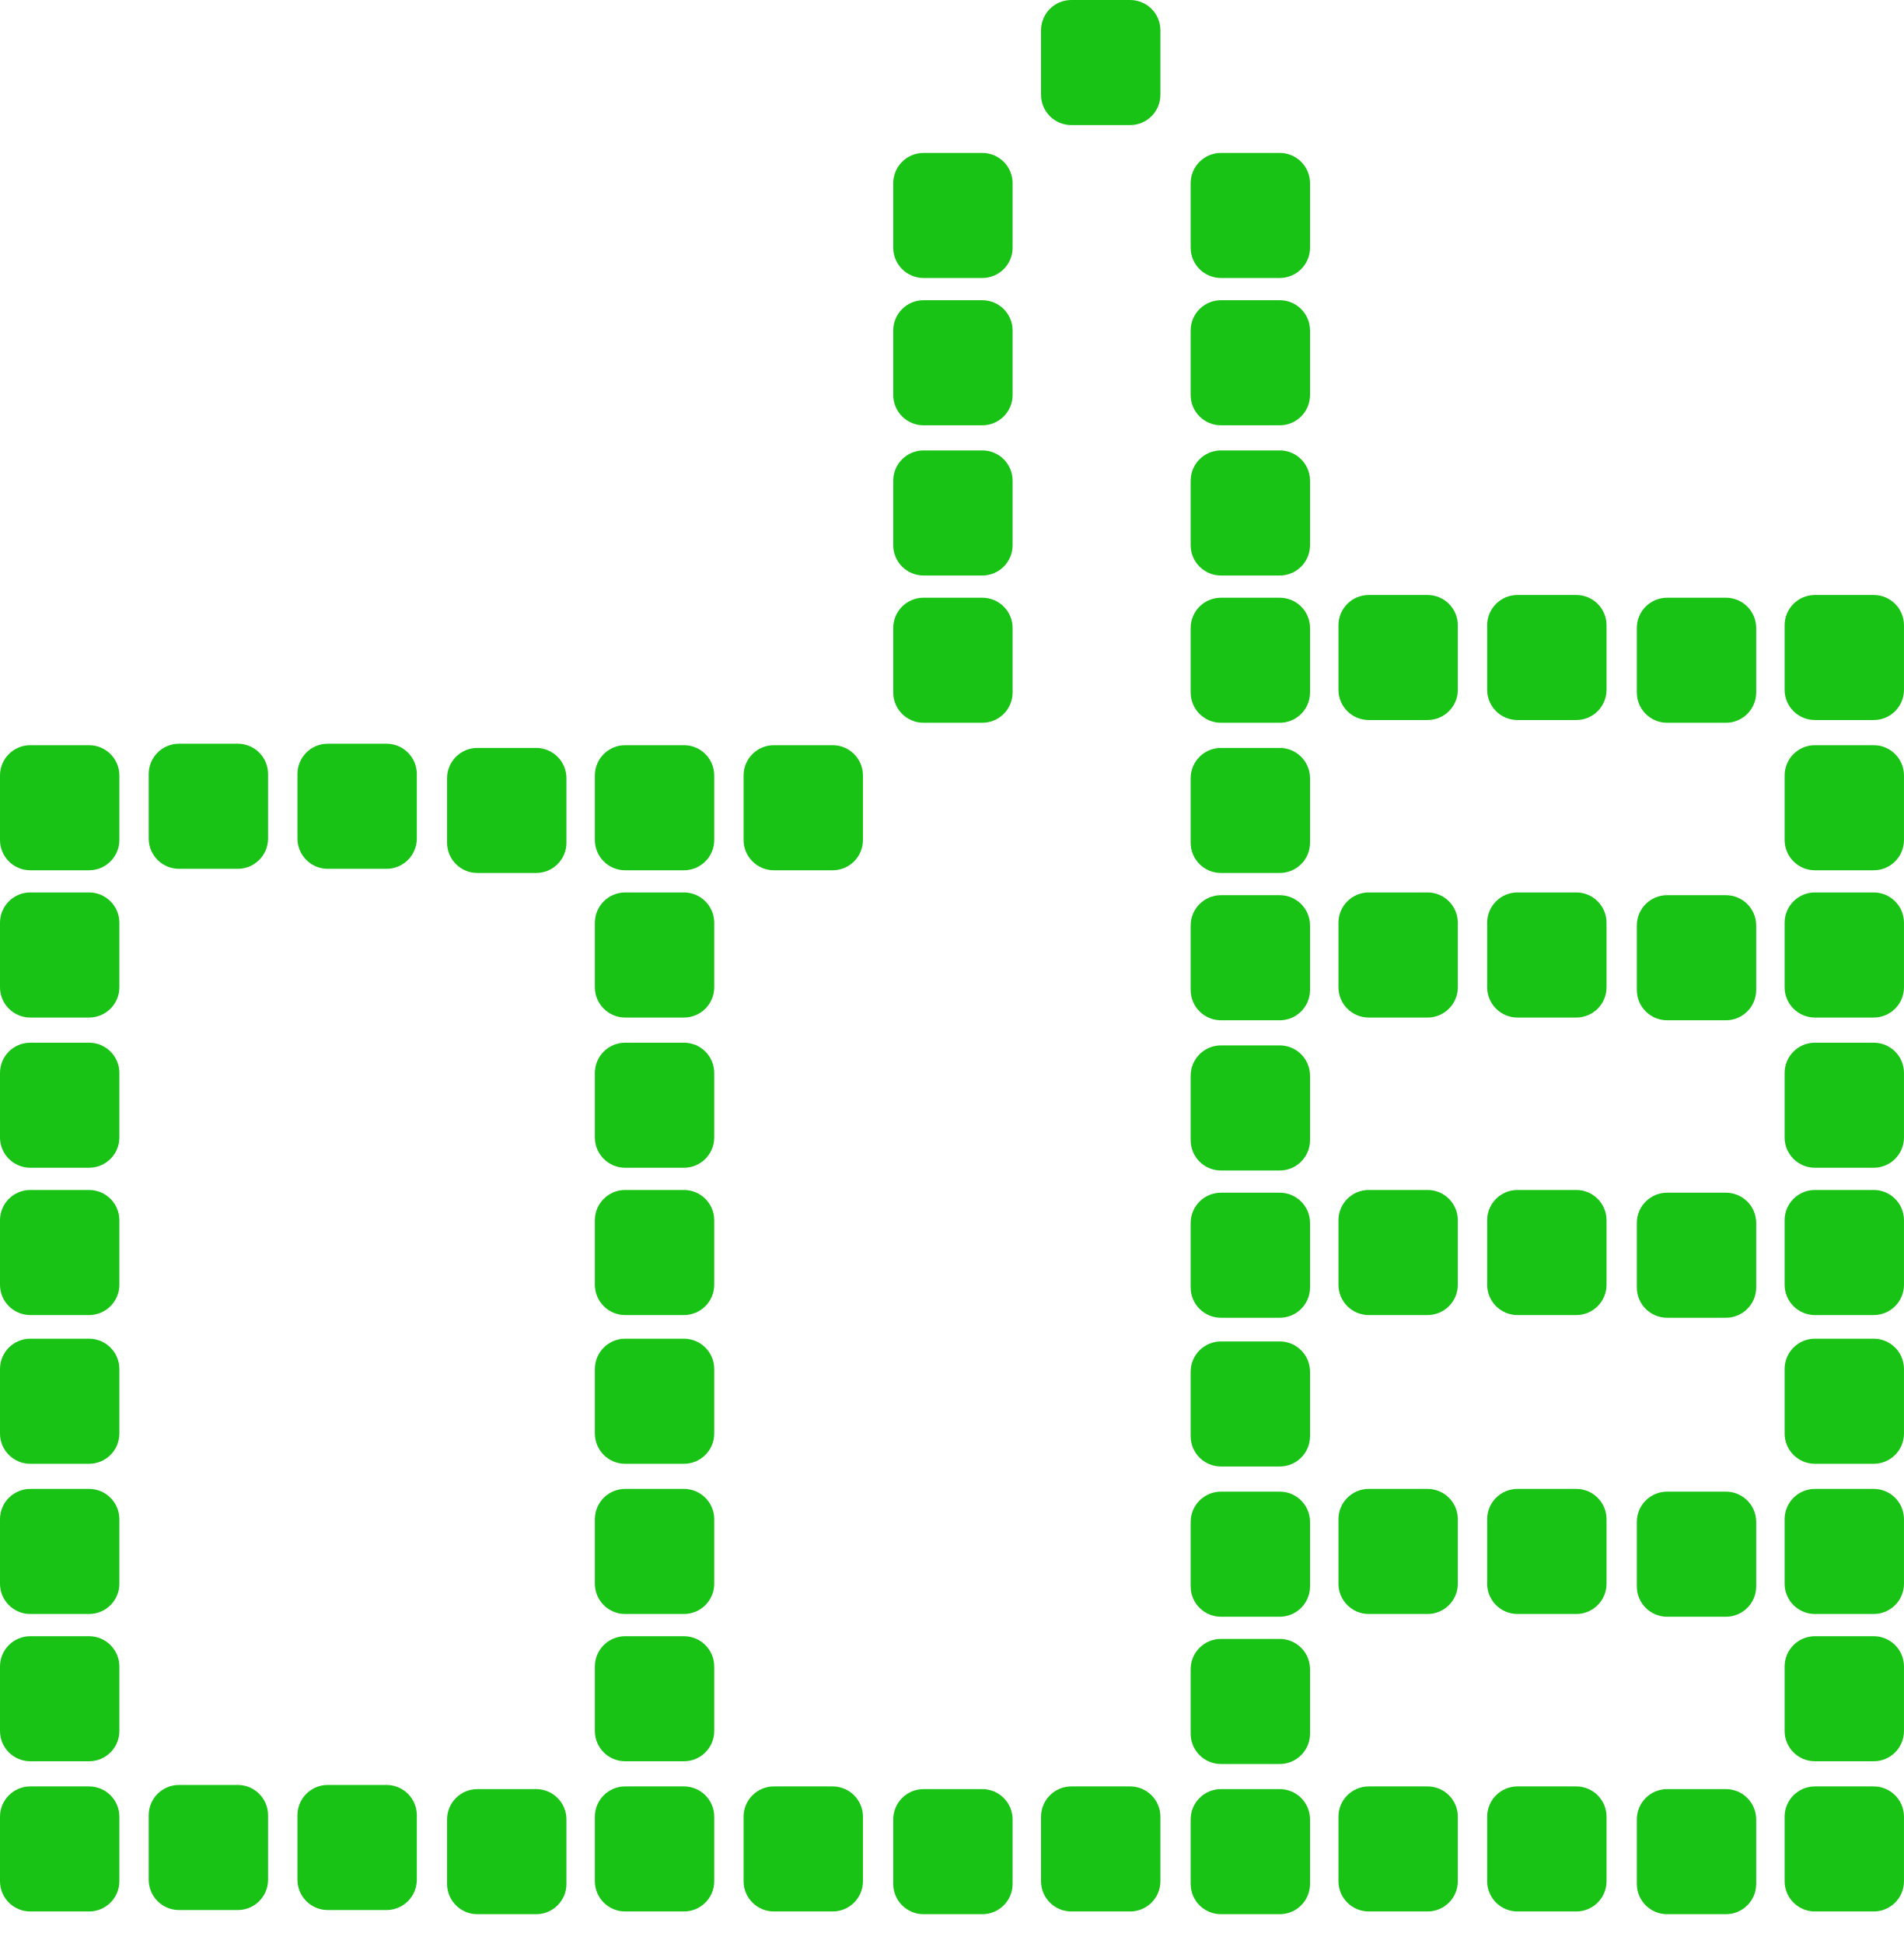
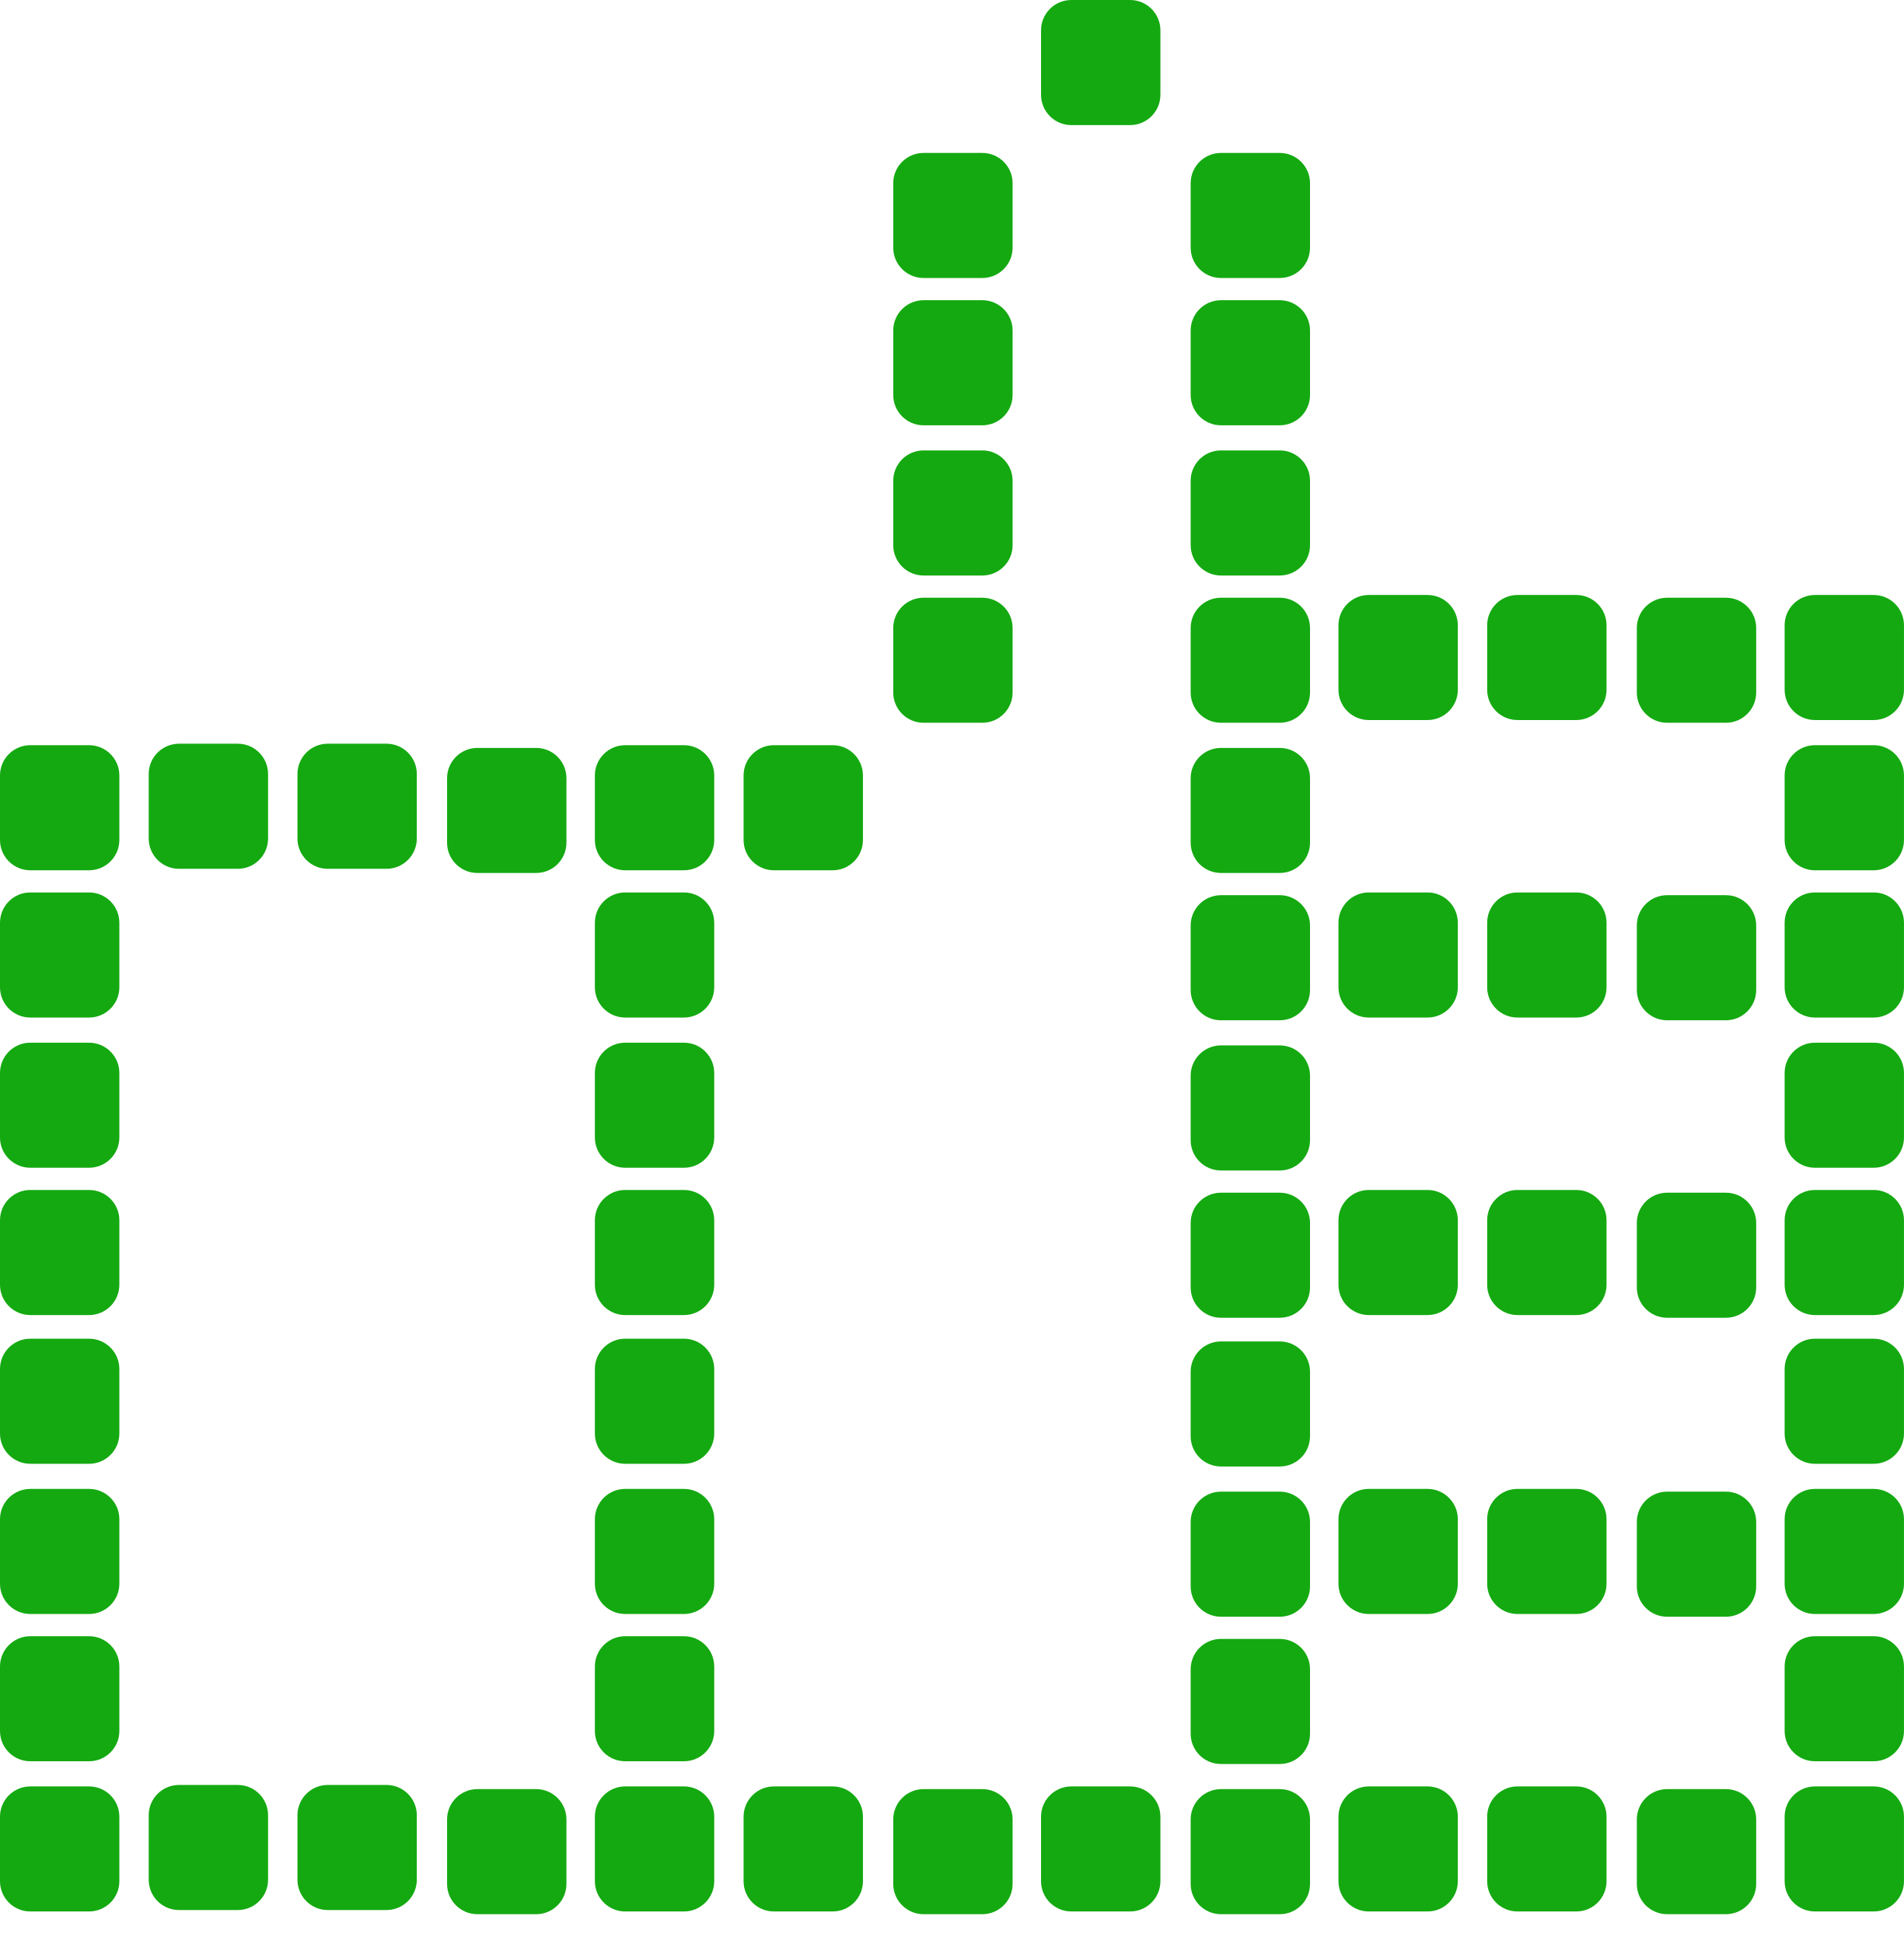
<svg xmlns="http://www.w3.org/2000/svg" width="48" height="49" viewBox="0 0 48 49" fill="none">
  <g id="ICON THUMB UP">
-     <path id="Vector" d="M39.738 14.997H38.256C37.834 14.997 37.492 15.339 37.492 15.76V17.386C37.492 17.808 37.834 18.149 38.256 18.149H39.738C40.16 18.149 40.501 17.808 40.501 17.386V15.76C40.501 15.339 40.16 14.997 39.738 14.997Z" fill="#19C315" />
-     <path id="Vector_2" d="M17.242 33.743H15.761C15.339 33.743 14.997 34.085 14.997 34.507V36.133C14.997 36.554 15.339 36.896 15.761 36.896H17.242C17.664 36.896 18.006 36.554 18.006 36.133V34.507C18.006 34.085 17.664 33.743 17.242 33.743Z" fill="#19C315" />
-     <path id="Vector_3" d="M35.988 14.997H34.507C34.085 14.997 33.743 15.339 33.743 15.76V17.386C33.743 17.808 34.085 18.149 34.507 18.149H35.988C36.41 18.149 36.752 17.808 36.752 17.386V15.76C36.752 15.339 36.41 14.997 35.988 14.997Z" fill="#19C315" />
-     <path id="Vector_4" d="M2.245 33.743H0.764C0.342 33.743 0 34.085 0 34.507V36.133C0 36.554 0.342 36.896 0.764 36.896H2.245C2.667 36.896 3.009 36.554 3.009 36.133V34.507C3.009 34.085 2.667 33.743 2.245 33.743Z" fill="#19C315" />
-     <path id="Vector_5" d="M28.49 0H27.009C26.587 0 26.245 0.342 26.245 0.763V2.389C26.245 2.811 26.587 3.153 27.009 3.153H28.49C28.912 3.153 29.254 2.811 29.254 2.389V0.763C29.254 0.342 28.912 0 28.49 0Z" fill="#19C315" />
-     <path id="Vector_6" d="M47.236 33.743H45.755C45.333 33.743 44.991 34.085 44.991 34.507V36.133C44.991 36.554 45.333 36.896 45.755 36.896H47.236C47.658 36.896 48 36.554 48 36.133V34.507C48 34.085 47.658 33.743 47.236 33.743Z" fill="#19C315" />
-     <path id="Vector_7" d="M47.236 14.997H45.755C45.333 14.997 44.991 15.339 44.991 15.76V17.386C44.991 17.808 45.333 18.149 45.755 18.149H47.236C47.658 18.149 48 17.808 48 17.386V15.76C48 15.339 47.658 14.997 47.236 14.997Z" fill="#19C315" />
-     <path id="Vector_8" d="M39.738 22.495H38.256C37.834 22.495 37.492 22.837 37.492 23.259V24.885C37.492 25.306 37.834 25.648 38.256 25.648H39.738C40.16 25.648 40.501 25.306 40.501 24.885V23.259C40.501 22.837 40.16 22.495 39.738 22.495Z" fill="#19C315" />
-     <path id="Vector_9" d="M17.242 41.242H15.761C15.339 41.242 14.997 41.584 14.997 42.005V43.631C14.997 44.053 15.339 44.394 15.761 44.394H17.242C17.664 44.394 18.006 44.053 18.006 43.631V42.005C18.006 41.584 17.664 41.242 17.242 41.242Z" fill="#19C315" />
-     <path id="Vector_10" d="M17.242 22.495H15.761C15.339 22.495 14.997 22.837 14.997 23.259V24.885C14.997 25.306 15.339 25.648 15.761 25.648H17.242C17.664 25.648 18.006 25.306 18.006 24.885V23.259C18.006 22.837 17.664 22.495 17.242 22.495Z" fill="#19C315" />
-     <path id="Vector_11" d="M35.988 22.495H34.507C34.085 22.495 33.743 22.837 33.743 23.259V24.885C33.743 25.306 34.085 25.648 34.507 25.648H35.988C36.41 25.648 36.752 25.306 36.752 24.885V23.259C36.752 22.837 36.41 22.495 35.988 22.495Z" fill="#19C315" />
-     <path id="Vector_12" d="M2.245 41.242H0.764C0.342 41.242 0 41.584 0 42.005V43.631C0 44.053 0.342 44.394 0.764 44.394H2.245C2.667 44.394 3.009 44.053 3.009 43.631V42.005C3.009 41.584 2.667 41.242 2.245 41.242Z" fill="#19C315" />
-     <path id="Vector_13" d="M47.236 41.242H45.755C45.333 41.242 44.991 41.584 44.991 42.005V43.631C44.991 44.053 45.333 44.394 45.755 44.394H47.236C47.658 44.394 48 44.053 48 43.631V42.005C48 41.584 47.658 41.242 47.236 41.242Z" fill="#19C315" />
-     <path id="Vector_14" d="M2.245 22.495H0.764C0.342 22.495 0 22.837 0 23.259V24.885C0 25.306 0.342 25.648 0.764 25.648H2.245C2.667 25.648 3.009 25.306 3.009 24.885V23.259C3.009 22.837 2.667 22.495 2.245 22.495Z" fill="#19C315" />
-     <path id="Vector_15" d="M47.236 22.495H45.755C45.333 22.495 44.991 22.837 44.991 23.259V24.885C44.991 25.306 45.333 25.648 45.755 25.648H47.236C47.658 25.648 48 25.306 48 24.885V23.259C48 22.837 47.658 22.495 47.236 22.495Z" fill="#19C315" />
-     <path id="Vector_16" d="M39.738 37.529H38.256C37.834 37.529 37.492 37.871 37.492 38.293V39.919C37.492 40.34 37.834 40.682 38.256 40.682H39.738C40.16 40.682 40.501 40.34 40.501 39.919V38.293C40.501 37.871 40.16 37.529 39.738 37.529Z" fill="#19C315" />
-     <path id="Vector_17" d="M20.992 18.783H19.51C19.088 18.783 18.746 19.125 18.746 19.546V21.172C18.746 21.594 19.088 21.936 19.51 21.936H20.992C21.413 21.936 21.755 21.594 21.755 21.172V19.546C21.755 19.125 21.413 18.783 20.992 18.783Z" fill="#19C315" />
-     <path id="Vector_18" d="M17.242 37.529H15.761C15.339 37.529 14.997 37.871 14.997 38.293V39.919C14.997 40.34 15.339 40.682 15.761 40.682H17.242C17.664 40.682 18.006 40.34 18.006 39.919V38.293C18.006 37.871 17.664 37.529 17.242 37.529Z" fill="#19C315" />
-     <path id="Vector_19" d="M35.988 37.529H34.507C34.085 37.529 33.743 37.871 33.743 38.293V39.919C33.743 40.34 34.085 40.682 34.507 40.682H35.988C36.41 40.682 36.752 40.34 36.752 39.919V38.293C36.752 37.871 36.41 37.529 35.988 37.529Z" fill="#19C315" />
-     <path id="Vector_20" d="M17.242 18.783H15.761C15.339 18.783 14.997 19.125 14.997 19.546V21.172C14.997 21.594 15.339 21.936 15.761 21.936H17.242C17.664 21.936 18.006 21.594 18.006 21.172V19.546C18.006 19.125 17.664 18.783 17.242 18.783Z" fill="#19C315" />
-     <path id="Vector_21" d="M2.245 37.529H0.764C0.342 37.529 0 37.871 0 38.293V39.919C0 40.34 0.342 40.682 0.764 40.682H2.245C2.667 40.682 3.009 40.34 3.009 39.919V38.293C3.009 37.871 2.667 37.529 2.245 37.529Z" fill="#19C315" />
-     <path id="Vector_22" d="M47.236 37.529H45.755C45.333 37.529 44.991 37.871 44.991 38.293V39.919C44.991 40.34 45.333 40.682 45.755 40.682H47.236C47.658 40.682 48 40.34 48 39.919V38.293C48 37.871 47.658 37.529 47.236 37.529Z" fill="#19C315" />
-     <path id="Vector_23" d="M2.245 18.783H0.764C0.342 18.783 0 19.125 0 19.546V21.172C0 21.594 0.342 21.936 0.764 21.936H2.245C2.667 21.936 3.009 21.594 3.009 21.172V19.546C3.009 19.125 2.667 18.783 2.245 18.783Z" fill="#19C315" />
-     <path id="Vector_24" d="M47.236 18.783H45.755C45.333 18.783 44.991 19.125 44.991 19.546V21.172C44.991 21.594 45.333 21.936 45.755 21.936H47.236C47.658 21.936 48 21.594 48 21.172V19.546C48 19.125 47.658 18.783 47.236 18.783Z" fill="#19C315" />
-     <path id="Vector_25" d="M20.992 45.028H19.51C19.088 45.028 18.746 45.37 18.746 45.791V47.417C18.746 47.839 19.088 48.18 19.51 48.18H20.992C21.413 48.18 21.755 47.839 21.755 47.417V45.791C21.755 45.37 21.413 45.028 20.992 45.028Z" fill="#19C315" />
-     <path id="Vector_26" d="M39.738 45.028H38.256C37.834 45.028 37.492 45.37 37.492 45.791V47.417C37.492 47.839 37.834 48.18 38.256 48.18H39.738C40.16 48.18 40.501 47.839 40.501 47.417V45.791C40.501 45.37 40.16 45.028 39.738 45.028Z" fill="#19C315" />
-     <path id="Vector_27" d="M39.738 29.994H38.256C37.834 29.994 37.492 30.336 37.492 30.757V32.383C37.492 32.805 37.834 33.147 38.256 33.147H39.738C40.16 33.147 40.501 32.805 40.501 32.383V30.757C40.501 30.336 40.16 29.994 39.738 29.994Z" fill="#19C315" />
-     <path id="Vector_28" d="M17.242 45.028H15.761C15.339 45.028 14.997 45.37 14.997 45.791V47.417C14.997 47.839 15.339 48.18 15.761 48.18H17.242C17.664 48.18 18.006 47.839 18.006 47.417V45.791C18.006 45.37 17.664 45.028 17.242 45.028Z" fill="#19C315" />
-     <path id="Vector_29" d="M35.988 45.028H34.507C34.085 45.028 33.743 45.37 33.743 45.791V47.417C33.743 47.839 34.085 48.18 34.507 48.18H35.988C36.41 48.18 36.752 47.839 36.752 47.417V45.791C36.752 45.37 36.41 45.028 35.988 45.028Z" fill="#19C315" />
-     <path id="Vector_30" d="M17.242 26.282H15.761C15.339 26.282 14.997 26.623 14.997 27.045V28.671C14.997 29.092 15.339 29.434 15.761 29.434H17.242C17.664 29.434 18.006 29.092 18.006 28.671V27.045C18.006 26.623 17.664 26.282 17.242 26.282Z" fill="#19C315" />
-     <path id="Vector_31" d="M17.242 29.994H15.761C15.339 29.994 14.997 30.336 14.997 30.757V32.383C14.997 32.805 15.339 33.147 15.761 33.147H17.242C17.664 33.147 18.006 32.805 18.006 32.383V30.757C18.006 30.336 17.664 29.994 17.242 29.994Z" fill="#19C315" />
-     <path id="Vector_32" d="M35.988 29.994H34.507C34.085 29.994 33.743 30.336 33.743 30.757V32.383C33.743 32.805 34.085 33.147 34.507 33.147H35.988C36.41 33.147 36.752 32.805 36.752 32.383V30.757C36.752 30.336 36.41 29.994 35.988 29.994Z" fill="#19C315" />
-     <path id="Vector_33" d="M2.245 45.028H0.764C0.342 45.028 0 45.37 0 45.791V47.417C0 47.839 0.342 48.18 0.764 48.18H2.245C2.667 48.18 3.009 47.839 3.009 47.417V45.791C3.009 45.37 2.667 45.028 2.245 45.028Z" fill="#19C315" />
-     <path id="Vector_34" d="M28.49 45.028H27.009C26.587 45.028 26.245 45.37 26.245 45.791V47.417C26.245 47.839 26.587 48.18 27.009 48.18H28.49C28.912 48.18 29.254 47.839 29.254 47.417V45.791C29.254 45.37 28.912 45.028 28.49 45.028Z" fill="#19C315" />
-     <path id="Vector_35" d="M47.236 45.028H45.755C45.333 45.028 44.991 45.37 44.991 45.791V47.417C44.991 47.839 45.333 48.18 45.755 48.18H47.236C47.658 48.18 48 47.839 48 47.417V45.791C48 45.37 47.658 45.028 47.236 45.028Z" fill="#19C315" />
-     <path id="Vector_36" d="M2.245 26.282H0.764C0.342 26.282 0 26.623 0 27.045V28.671C0 29.092 0.342 29.434 0.764 29.434H2.245C2.667 29.434 3.009 29.092 3.009 28.671V27.045C3.009 26.623 2.667 26.282 2.245 26.282Z" fill="#19C315" />
-     <path id="Vector_37" d="M2.245 29.994H0.764C0.342 29.994 0 30.336 0 30.757V32.383C0 32.805 0.342 33.147 0.764 33.147H2.245C2.667 33.147 3.009 32.805 3.009 32.383V30.757C3.009 30.336 2.667 29.994 2.245 29.994Z" fill="#19C315" />
-     <path id="Vector_38" d="M47.236 26.282H45.755C45.333 26.282 44.991 26.623 44.991 27.045V28.671C44.991 29.092 45.333 29.434 45.755 29.434H47.236C47.658 29.434 48 29.092 48 28.671V27.045C48 26.623 47.658 26.282 47.236 26.282Z" fill="#19C315" />
-     <path id="Vector_39" d="M47.236 29.994H45.755C45.333 29.994 44.991 30.336 44.991 30.757V32.383C44.991 32.805 45.333 33.147 45.755 33.147H47.236C47.658 33.147 48 32.805 48 32.383V30.757C48 30.336 47.658 29.994 47.236 29.994Z" fill="#19C315" />
-     <path id="Vector_40" d="M24.764 15.066H23.283C22.861 15.066 22.519 15.407 22.519 15.829V17.455C22.519 17.876 22.861 18.218 23.283 18.218H24.764C25.186 18.218 25.528 17.876 25.528 17.455V15.829C25.528 15.407 25.186 15.066 24.764 15.066Z" fill="#19C315" />
-     <path id="Vector_41" d="M43.51 15.066H42.029C41.607 15.066 41.265 15.407 41.265 15.829V17.455C41.265 17.876 41.607 18.218 42.029 18.218H43.51C43.932 18.218 44.274 17.876 44.274 17.455V15.829C44.274 15.407 43.932 15.066 43.51 15.066Z" fill="#19C315" />
-     <path id="Vector_42" d="M32.263 33.812H30.781C30.359 33.812 30.017 34.154 30.017 34.575V36.201C30.017 36.623 30.359 36.964 30.781 36.964H32.263C32.684 36.964 33.026 36.623 33.026 36.201V34.575C33.026 34.154 32.684 33.812 32.263 33.812Z" fill="#19C315" />
-     <path id="Vector_43" d="M32.263 15.066H30.781C30.359 15.066 30.017 15.407 30.017 15.829V17.455C30.017 17.876 30.359 18.218 30.781 18.218H32.263C32.684 18.218 33.026 17.876 33.026 17.455V15.829C33.026 15.407 32.684 15.066 32.263 15.066Z" fill="#19C315" />
-     <path id="Vector_44" d="M24.764 7.567H23.283C22.861 7.567 22.519 7.909 22.519 8.33V9.956C22.519 10.378 22.861 10.72 23.283 10.72H24.764C25.186 10.72 25.528 10.378 25.528 9.956V8.33C25.528 7.909 25.186 7.567 24.764 7.567Z" fill="#19C315" />
-     <path id="Vector_45" d="M43.51 22.564H42.029C41.607 22.564 41.265 22.906 41.265 23.327V24.953C41.265 25.375 41.607 25.717 42.029 25.717H43.51C43.932 25.717 44.274 25.375 44.274 24.953V23.327C44.274 22.906 43.932 22.564 43.51 22.564Z" fill="#19C315" />
-     <path id="Vector_46" d="M32.263 7.567H30.781C30.359 7.567 30.017 7.909 30.017 8.33V9.956C30.017 10.378 30.359 10.72 30.781 10.72H32.263C32.684 10.72 33.026 10.378 33.026 9.956V8.33C33.026 7.909 32.684 7.567 32.263 7.567Z" fill="#19C315" />
-     <path id="Vector_47" d="M32.263 41.31H30.781C30.359 41.31 30.017 41.652 30.017 42.074V43.7C30.017 44.121 30.359 44.463 30.781 44.463H32.263C32.684 44.463 33.026 44.121 33.026 43.7V42.074C33.026 41.652 32.684 41.31 32.263 41.31Z" fill="#19C315" />
-     <path id="Vector_48" d="M32.263 22.564H30.781C30.359 22.564 30.017 22.906 30.017 23.327V24.953C30.017 25.375 30.359 25.717 30.781 25.717H32.263C32.684 25.717 33.026 25.375 33.026 24.953V23.327C33.026 22.906 32.684 22.564 32.263 22.564Z" fill="#19C315" />
-     <path id="Vector_49" d="M24.764 3.855H23.283C22.861 3.855 22.519 4.196 22.519 4.618V6.244C22.519 6.665 22.861 7.007 23.283 7.007H24.764C25.186 7.007 25.528 6.665 25.528 6.244V4.618C25.528 4.196 25.186 3.855 24.764 3.855Z" fill="#19C315" />
-     <path id="Vector_50" d="M43.51 37.598H42.029C41.607 37.598 41.265 37.94 41.265 38.361V39.987C41.265 40.409 41.607 40.751 42.029 40.751H43.51C43.932 40.751 44.274 40.409 44.274 39.987V38.361C44.274 37.94 43.932 37.598 43.51 37.598Z" fill="#19C315" />
-     <path id="Vector_51" d="M32.263 3.855H30.781C30.359 3.855 30.017 4.196 30.017 4.618V6.244C30.017 6.665 30.359 7.007 30.781 7.007H32.263C32.684 7.007 33.026 6.665 33.026 6.244V4.618C33.026 4.196 32.684 3.855 32.263 3.855Z" fill="#19C315" />
-     <path id="Vector_52" d="M32.263 37.598H30.781C30.359 37.598 30.017 37.94 30.017 38.361V39.987C30.017 40.409 30.359 40.751 30.781 40.751H32.263C32.684 40.751 33.026 40.409 33.026 39.987V38.361C33.026 37.94 32.684 37.598 32.263 37.598Z" fill="#19C315" />
-     <path id="Vector_53" d="M13.517 18.852H12.035C11.613 18.852 11.271 19.194 11.271 19.615V21.241C11.271 21.663 11.613 22.004 12.035 22.004H13.517C13.938 22.004 14.28 21.663 14.28 21.241V19.615C14.28 19.194 13.938 18.852 13.517 18.852Z" fill="#19C315" />
-     <path id="Vector_54" d="M9.744 18.746H8.262C7.84 18.746 7.499 19.088 7.499 19.51V21.135C7.499 21.557 7.84 21.899 8.262 21.899H9.744C10.166 21.899 10.508 21.557 10.508 21.135V19.51C10.508 19.088 10.166 18.746 9.744 18.746Z" fill="#19C315" />
-     <path id="Vector_55" d="M5.995 18.746H4.513C4.091 18.746 3.749 19.088 3.749 19.51V21.135C3.749 21.557 4.091 21.899 4.513 21.899H5.995C6.416 21.899 6.758 21.557 6.758 21.135V19.51C6.758 19.088 6.416 18.746 5.995 18.746Z" fill="#19C315" />
-     <path id="Vector_56" d="M32.263 18.852H30.781C30.359 18.852 30.017 19.194 30.017 19.615V21.241C30.017 21.663 30.359 22.004 30.781 22.004H32.263C32.684 22.004 33.026 21.663 33.026 21.241V19.615C33.026 19.194 32.684 18.852 32.263 18.852Z" fill="#19C315" />
-     <path id="Vector_57" d="M24.764 11.353H23.283C22.861 11.353 22.519 11.695 22.519 12.117V13.742C22.519 14.164 22.861 14.506 23.283 14.506H24.764C25.186 14.506 25.528 14.164 25.528 13.742V12.117C25.528 11.695 25.186 11.353 24.764 11.353Z" fill="#19C315" />
-     <path id="Vector_58" d="M24.764 45.096H23.283C22.861 45.096 22.519 45.438 22.519 45.86V47.486C22.519 47.907 22.861 48.249 23.283 48.249H24.764C25.186 48.249 25.528 47.907 25.528 47.486V45.86C25.528 45.438 25.186 45.096 24.764 45.096Z" fill="#19C315" />
-     <path id="Vector_59" d="M43.51 45.096H42.029C41.607 45.096 41.265 45.438 41.265 45.86V47.486C41.265 47.907 41.607 48.249 42.029 48.249H43.51C43.932 48.249 44.274 47.907 44.274 47.486V45.86C44.274 45.438 43.932 45.096 43.51 45.096Z" fill="#19C315" />
-     <path id="Vector_60" d="M43.51 30.063H42.029C41.607 30.063 41.265 30.404 41.265 30.826V32.452C41.265 32.873 41.607 33.215 42.029 33.215H43.51C43.932 33.215 44.274 32.873 44.274 32.452V30.826C44.274 30.404 43.932 30.063 43.51 30.063Z" fill="#19C315" />
-     <path id="Vector_61" d="M13.517 45.096H12.035C11.613 45.096 11.271 45.438 11.271 45.86V47.486C11.271 47.907 11.613 48.249 12.035 48.249H13.517C13.938 48.249 14.28 47.907 14.28 47.486V45.86C14.28 45.438 13.938 45.096 13.517 45.096Z" fill="#19C315" />
-     <path id="Vector_62" d="M9.744 44.991H8.262C7.84 44.991 7.499 45.333 7.499 45.754V47.38C7.499 47.802 7.84 48.144 8.262 48.144H9.744C10.166 48.144 10.508 47.802 10.508 47.38V45.754C10.508 45.333 10.166 44.991 9.744 44.991Z" fill="#19C315" />
-     <path id="Vector_63" d="M5.995 44.991H4.513C4.091 44.991 3.749 45.333 3.749 45.754V47.38C3.749 47.802 4.091 48.144 4.513 48.144H5.995C6.416 48.144 6.758 47.802 6.758 47.38V45.754C6.758 45.333 6.416 44.991 5.995 44.991Z" fill="#19C315" />
-     <path id="Vector_64" d="M32.263 11.353H30.781C30.359 11.353 30.017 11.695 30.017 12.117V13.742C30.017 14.164 30.359 14.506 30.781 14.506H32.263C32.684 14.506 33.026 14.164 33.026 13.742V12.117C33.026 11.695 32.684 11.353 32.263 11.353Z" fill="#19C315" />
-     <path id="Vector_65" d="M32.263 45.096H30.781C30.359 45.096 30.017 45.438 30.017 45.86V47.486C30.017 47.907 30.359 48.249 30.781 48.249H32.263C32.684 48.249 33.026 47.907 33.026 47.486V45.86C33.026 45.438 32.684 45.096 32.263 45.096Z" fill="#19C315" />
-     <path id="Vector_66" d="M32.263 26.35H30.781C30.359 26.35 30.017 26.692 30.017 27.113V28.739C30.017 29.161 30.359 29.503 30.781 29.503H32.263C32.684 29.503 33.026 29.161 33.026 28.739V27.113C33.026 26.692 32.684 26.35 32.263 26.35Z" fill="#19C315" />
-     <path id="Vector_67" d="M32.263 30.063H30.781C30.359 30.063 30.017 30.404 30.017 30.826V32.452C30.017 32.873 30.359 33.215 30.781 33.215H32.263C32.684 33.215 33.026 32.873 33.026 32.452V30.826C33.026 30.404 32.684 30.063 32.263 30.063Z" fill="#19C315" />
+     <path id="Vector" d="M39.738 14.997H38.256C37.834 14.997 37.492 15.339 37.492 15.76V17.386C37.492 17.808 37.834 18.149 38.256 18.149H39.738C40.16 18.149 40.501 17.808 40.501 17.386V15.76C40.501 15.339 40.16 14.997 39.738 14.997Z" fill="#14A911" />
+     <path id="Vector_2" d="M17.242 33.743H15.761C15.339 33.743 14.997 34.085 14.997 34.507V36.133C14.997 36.554 15.339 36.896 15.761 36.896H17.242C17.664 36.896 18.006 36.554 18.006 36.133V34.507C18.006 34.085 17.664 33.743 17.242 33.743Z" fill="#14A911" />
+     <path id="Vector_3" d="M35.988 14.997H34.507C34.085 14.997 33.743 15.339 33.743 15.76V17.386C33.743 17.808 34.085 18.149 34.507 18.149H35.988C36.41 18.149 36.752 17.808 36.752 17.386V15.76C36.752 15.339 36.41 14.997 35.988 14.997Z" fill="#14A911" />
+     <path id="Vector_4" d="M2.245 33.743H0.764C0.342 33.743 0 34.085 0 34.507V36.133C0 36.554 0.342 36.896 0.764 36.896H2.245C2.667 36.896 3.009 36.554 3.009 36.133V34.507C3.009 34.085 2.667 33.743 2.245 33.743Z" fill="#14A911" />
+     <path id="Vector_5" d="M28.49 0H27.009C26.587 0 26.245 0.342 26.245 0.763V2.389C26.245 2.811 26.587 3.153 27.009 3.153H28.49C28.912 3.153 29.254 2.811 29.254 2.389V0.763C29.254 0.342 28.912 0 28.49 0Z" fill="#14A911" />
+     <path id="Vector_6" d="M47.236 33.743H45.755C45.333 33.743 44.991 34.085 44.991 34.507V36.133C44.991 36.554 45.333 36.896 45.755 36.896H47.236C47.658 36.896 48 36.554 48 36.133V34.507C48 34.085 47.658 33.743 47.236 33.743Z" fill="#14A911" />
+     <path id="Vector_7" d="M47.236 14.997H45.755C45.333 14.997 44.991 15.339 44.991 15.76V17.386C44.991 17.808 45.333 18.149 45.755 18.149H47.236C47.658 18.149 48 17.808 48 17.386V15.76C48 15.339 47.658 14.997 47.236 14.997Z" fill="#14A911" />
+     <path id="Vector_8" d="M39.738 22.495H38.256C37.834 22.495 37.492 22.837 37.492 23.259V24.885C37.492 25.306 37.834 25.648 38.256 25.648H39.738C40.16 25.648 40.501 25.306 40.501 24.885V23.259C40.501 22.837 40.16 22.495 39.738 22.495Z" fill="#14A911" />
+     <path id="Vector_9" d="M17.242 41.242H15.761C15.339 41.242 14.997 41.584 14.997 42.005V43.631C14.997 44.053 15.339 44.394 15.761 44.394H17.242C17.664 44.394 18.006 44.053 18.006 43.631V42.005C18.006 41.584 17.664 41.242 17.242 41.242Z" fill="#14A911" />
+     <path id="Vector_10" d="M17.242 22.495H15.761C15.339 22.495 14.997 22.837 14.997 23.259V24.885C14.997 25.306 15.339 25.648 15.761 25.648H17.242C17.664 25.648 18.006 25.306 18.006 24.885V23.259C18.006 22.837 17.664 22.495 17.242 22.495Z" fill="#14A911" />
+     <path id="Vector_11" d="M35.988 22.495H34.507C34.085 22.495 33.743 22.837 33.743 23.259V24.885C33.743 25.306 34.085 25.648 34.507 25.648H35.988C36.41 25.648 36.752 25.306 36.752 24.885V23.259C36.752 22.837 36.41 22.495 35.988 22.495Z" fill="#14A911" />
+     <path id="Vector_12" d="M2.245 41.242H0.764C0.342 41.242 0 41.584 0 42.005V43.631C0 44.053 0.342 44.394 0.764 44.394H2.245C2.667 44.394 3.009 44.053 3.009 43.631V42.005C3.009 41.584 2.667 41.242 2.245 41.242Z" fill="#14A911" />
+     <path id="Vector_13" d="M47.236 41.242H45.755C45.333 41.242 44.991 41.584 44.991 42.005V43.631C44.991 44.053 45.333 44.394 45.755 44.394H47.236C47.658 44.394 48 44.053 48 43.631V42.005C48 41.584 47.658 41.242 47.236 41.242Z" fill="#14A911" />
+     <path id="Vector_14" d="M2.245 22.495H0.764C0.342 22.495 0 22.837 0 23.259V24.885C0 25.306 0.342 25.648 0.764 25.648H2.245C2.667 25.648 3.009 25.306 3.009 24.885V23.259C3.009 22.837 2.667 22.495 2.245 22.495Z" fill="#14A911" />
+     <path id="Vector_15" d="M47.236 22.495H45.755C45.333 22.495 44.991 22.837 44.991 23.259V24.885C44.991 25.306 45.333 25.648 45.755 25.648H47.236C47.658 25.648 48 25.306 48 24.885V23.259C48 22.837 47.658 22.495 47.236 22.495Z" fill="#14A911" />
+     <path id="Vector_16" d="M39.738 37.529H38.256C37.834 37.529 37.492 37.871 37.492 38.293V39.919C37.492 40.34 37.834 40.682 38.256 40.682H39.738C40.16 40.682 40.501 40.34 40.501 39.919V38.293C40.501 37.871 40.16 37.529 39.738 37.529Z" fill="#14A911" />
+     <path id="Vector_17" d="M20.992 18.783H19.51C19.088 18.783 18.746 19.125 18.746 19.546V21.172C18.746 21.594 19.088 21.936 19.51 21.936H20.992C21.413 21.936 21.755 21.594 21.755 21.172V19.546C21.755 19.125 21.413 18.783 20.992 18.783Z" fill="#14A911" />
+     <path id="Vector_18" d="M17.242 37.529H15.761C15.339 37.529 14.997 37.871 14.997 38.293V39.919C14.997 40.34 15.339 40.682 15.761 40.682H17.242C17.664 40.682 18.006 40.34 18.006 39.919V38.293C18.006 37.871 17.664 37.529 17.242 37.529Z" fill="#14A911" />
+     <path id="Vector_19" d="M35.988 37.529H34.507C34.085 37.529 33.743 37.871 33.743 38.293V39.919C33.743 40.34 34.085 40.682 34.507 40.682H35.988C36.41 40.682 36.752 40.34 36.752 39.919V38.293C36.752 37.871 36.41 37.529 35.988 37.529Z" fill="#14A911" />
+     <path id="Vector_20" d="M17.242 18.783H15.761C15.339 18.783 14.997 19.125 14.997 19.546V21.172C14.997 21.594 15.339 21.936 15.761 21.936H17.242C17.664 21.936 18.006 21.594 18.006 21.172V19.546C18.006 19.125 17.664 18.783 17.242 18.783Z" fill="#14A911" />
+     <path id="Vector_21" d="M2.245 37.529H0.764C0.342 37.529 0 37.871 0 38.293V39.919C0 40.34 0.342 40.682 0.764 40.682H2.245C2.667 40.682 3.009 40.34 3.009 39.919V38.293C3.009 37.871 2.667 37.529 2.245 37.529Z" fill="#14A911" />
+     <path id="Vector_22" d="M47.236 37.529H45.755C45.333 37.529 44.991 37.871 44.991 38.293V39.919C44.991 40.34 45.333 40.682 45.755 40.682H47.236C47.658 40.682 48 40.34 48 39.919V38.293C48 37.871 47.658 37.529 47.236 37.529Z" fill="#14A911" />
+     <path id="Vector_23" d="M2.245 18.783H0.764C0.342 18.783 0 19.125 0 19.546V21.172C0 21.594 0.342 21.936 0.764 21.936H2.245C2.667 21.936 3.009 21.594 3.009 21.172V19.546C3.009 19.125 2.667 18.783 2.245 18.783Z" fill="#14A911" />
+     <path id="Vector_24" d="M47.236 18.783H45.755C45.333 18.783 44.991 19.125 44.991 19.546V21.172C44.991 21.594 45.333 21.936 45.755 21.936H47.236C47.658 21.936 48 21.594 48 21.172V19.546C48 19.125 47.658 18.783 47.236 18.783Z" fill="#14A911" />
+     <path id="Vector_25" d="M20.992 45.028H19.51C19.088 45.028 18.746 45.37 18.746 45.791V47.417C18.746 47.839 19.088 48.18 19.51 48.18H20.992C21.413 48.18 21.755 47.839 21.755 47.417V45.791C21.755 45.37 21.413 45.028 20.992 45.028Z" fill="#14A911" />
+     <path id="Vector_26" d="M39.738 45.028H38.256C37.834 45.028 37.492 45.37 37.492 45.791V47.417C37.492 47.839 37.834 48.18 38.256 48.18H39.738C40.16 48.18 40.501 47.839 40.501 47.417V45.791C40.501 45.37 40.16 45.028 39.738 45.028Z" fill="#14A911" />
+     <path id="Vector_27" d="M39.738 29.994H38.256C37.834 29.994 37.492 30.336 37.492 30.757V32.383C37.492 32.805 37.834 33.147 38.256 33.147H39.738C40.16 33.147 40.501 32.805 40.501 32.383V30.757C40.501 30.336 40.16 29.994 39.738 29.994Z" fill="#14A911" />
+     <path id="Vector_28" d="M17.242 45.028H15.761C15.339 45.028 14.997 45.37 14.997 45.791V47.417C14.997 47.839 15.339 48.18 15.761 48.18H17.242C17.664 48.18 18.006 47.839 18.006 47.417V45.791C18.006 45.37 17.664 45.028 17.242 45.028Z" fill="#14A911" />
+     <path id="Vector_29" d="M35.988 45.028H34.507C34.085 45.028 33.743 45.37 33.743 45.791V47.417C33.743 47.839 34.085 48.18 34.507 48.18H35.988C36.41 48.18 36.752 47.839 36.752 47.417V45.791C36.752 45.37 36.41 45.028 35.988 45.028Z" fill="#14A911" />
+     <path id="Vector_30" d="M17.242 26.282H15.761C15.339 26.282 14.997 26.623 14.997 27.045V28.671C14.997 29.092 15.339 29.434 15.761 29.434H17.242C17.664 29.434 18.006 29.092 18.006 28.671V27.045C18.006 26.623 17.664 26.282 17.242 26.282Z" fill="#14A911" />
+     <path id="Vector_31" d="M17.242 29.994H15.761C15.339 29.994 14.997 30.336 14.997 30.757V32.383C14.997 32.805 15.339 33.147 15.761 33.147H17.242C17.664 33.147 18.006 32.805 18.006 32.383V30.757C18.006 30.336 17.664 29.994 17.242 29.994Z" fill="#14A911" />
+     <path id="Vector_32" d="M35.988 29.994H34.507C34.085 29.994 33.743 30.336 33.743 30.757V32.383C33.743 32.805 34.085 33.147 34.507 33.147H35.988C36.41 33.147 36.752 32.805 36.752 32.383V30.757C36.752 30.336 36.41 29.994 35.988 29.994Z" fill="#14A911" />
+     <path id="Vector_33" d="M2.245 45.028H0.764C0.342 45.028 0 45.37 0 45.791V47.417C0 47.839 0.342 48.18 0.764 48.18H2.245C2.667 48.18 3.009 47.839 3.009 47.417V45.791C3.009 45.37 2.667 45.028 2.245 45.028Z" fill="#14A911" />
+     <path id="Vector_34" d="M28.49 45.028H27.009C26.587 45.028 26.245 45.37 26.245 45.791V47.417C26.245 47.839 26.587 48.18 27.009 48.18H28.49C28.912 48.18 29.254 47.839 29.254 47.417V45.791C29.254 45.37 28.912 45.028 28.49 45.028Z" fill="#14A911" />
+     <path id="Vector_35" d="M47.236 45.028H45.755C45.333 45.028 44.991 45.37 44.991 45.791V47.417C44.991 47.839 45.333 48.18 45.755 48.18H47.236C47.658 48.18 48 47.839 48 47.417V45.791C48 45.37 47.658 45.028 47.236 45.028Z" fill="#14A911" />
+     <path id="Vector_36" d="M2.245 26.282H0.764C0.342 26.282 0 26.623 0 27.045V28.671C0 29.092 0.342 29.434 0.764 29.434H2.245C2.667 29.434 3.009 29.092 3.009 28.671V27.045C3.009 26.623 2.667 26.282 2.245 26.282Z" fill="#14A911" />
+     <path id="Vector_37" d="M2.245 29.994H0.764C0.342 29.994 0 30.336 0 30.757V32.383C0 32.805 0.342 33.147 0.764 33.147H2.245C2.667 33.147 3.009 32.805 3.009 32.383V30.757C3.009 30.336 2.667 29.994 2.245 29.994Z" fill="#14A911" />
+     <path id="Vector_38" d="M47.236 26.282H45.755C45.333 26.282 44.991 26.623 44.991 27.045V28.671C44.991 29.092 45.333 29.434 45.755 29.434H47.236C47.658 29.434 48 29.092 48 28.671V27.045C48 26.623 47.658 26.282 47.236 26.282Z" fill="#14A911" />
+     <path id="Vector_39" d="M47.236 29.994H45.755C45.333 29.994 44.991 30.336 44.991 30.757V32.383C44.991 32.805 45.333 33.147 45.755 33.147H47.236C47.658 33.147 48 32.805 48 32.383V30.757C48 30.336 47.658 29.994 47.236 29.994Z" fill="#14A911" />
+     <path id="Vector_40" d="M24.764 15.066H23.283C22.861 15.066 22.519 15.407 22.519 15.829V17.455C22.519 17.876 22.861 18.218 23.283 18.218H24.764C25.186 18.218 25.528 17.876 25.528 17.455V15.829C25.528 15.407 25.186 15.066 24.764 15.066Z" fill="#14A911" />
+     <path id="Vector_41" d="M43.51 15.066H42.029C41.607 15.066 41.265 15.407 41.265 15.829V17.455C41.265 17.876 41.607 18.218 42.029 18.218H43.51C43.932 18.218 44.274 17.876 44.274 17.455V15.829C44.274 15.407 43.932 15.066 43.51 15.066Z" fill="#14A911" />
+     <path id="Vector_42" d="M32.263 33.812H30.781C30.359 33.812 30.017 34.154 30.017 34.575V36.201C30.017 36.623 30.359 36.964 30.781 36.964H32.263C32.684 36.964 33.026 36.623 33.026 36.201V34.575C33.026 34.154 32.684 33.812 32.263 33.812Z" fill="#14A911" />
+     <path id="Vector_43" d="M32.263 15.066H30.781C30.359 15.066 30.017 15.407 30.017 15.829V17.455C30.017 17.876 30.359 18.218 30.781 18.218H32.263C32.684 18.218 33.026 17.876 33.026 17.455V15.829C33.026 15.407 32.684 15.066 32.263 15.066Z" fill="#14A911" />
+     <path id="Vector_44" d="M24.764 7.567H23.283C22.861 7.567 22.519 7.909 22.519 8.33V9.956C22.519 10.378 22.861 10.72 23.283 10.72H24.764C25.186 10.72 25.528 10.378 25.528 9.956V8.33C25.528 7.909 25.186 7.567 24.764 7.567Z" fill="#14A911" />
+     <path id="Vector_45" d="M43.51 22.564H42.029C41.607 22.564 41.265 22.906 41.265 23.327V24.953C41.265 25.375 41.607 25.717 42.029 25.717H43.51C43.932 25.717 44.274 25.375 44.274 24.953V23.327C44.274 22.906 43.932 22.564 43.51 22.564Z" fill="#14A911" />
+     <path id="Vector_46" d="M32.263 7.567H30.781C30.359 7.567 30.017 7.909 30.017 8.33V9.956C30.017 10.378 30.359 10.72 30.781 10.72H32.263C32.684 10.72 33.026 10.378 33.026 9.956V8.33C33.026 7.909 32.684 7.567 32.263 7.567Z" fill="#14A911" />
+     <path id="Vector_47" d="M32.263 41.31H30.781C30.359 41.31 30.017 41.652 30.017 42.074V43.7C30.017 44.121 30.359 44.463 30.781 44.463H32.263C32.684 44.463 33.026 44.121 33.026 43.7V42.074C33.026 41.652 32.684 41.31 32.263 41.31Z" fill="#14A911" />
+     <path id="Vector_48" d="M32.263 22.564H30.781C30.359 22.564 30.017 22.906 30.017 23.327V24.953C30.017 25.375 30.359 25.717 30.781 25.717H32.263C32.684 25.717 33.026 25.375 33.026 24.953V23.327C33.026 22.906 32.684 22.564 32.263 22.564Z" fill="#14A911" />
+     <path id="Vector_49" d="M24.764 3.855H23.283C22.861 3.855 22.519 4.196 22.519 4.618V6.244C22.519 6.665 22.861 7.007 23.283 7.007H24.764C25.186 7.007 25.528 6.665 25.528 6.244V4.618C25.528 4.196 25.186 3.855 24.764 3.855Z" fill="#14A911" />
+     <path id="Vector_50" d="M43.51 37.598H42.029C41.607 37.598 41.265 37.94 41.265 38.361V39.987C41.265 40.409 41.607 40.751 42.029 40.751H43.51C43.932 40.751 44.274 40.409 44.274 39.987V38.361C44.274 37.94 43.932 37.598 43.51 37.598Z" fill="#14A911" />
+     <path id="Vector_51" d="M32.263 3.855H30.781C30.359 3.855 30.017 4.196 30.017 4.618V6.244C30.017 6.665 30.359 7.007 30.781 7.007H32.263C32.684 7.007 33.026 6.665 33.026 6.244V4.618C33.026 4.196 32.684 3.855 32.263 3.855Z" fill="#14A911" />
+     <path id="Vector_52" d="M32.263 37.598H30.781C30.359 37.598 30.017 37.94 30.017 38.361V39.987C30.017 40.409 30.359 40.751 30.781 40.751H32.263C32.684 40.751 33.026 40.409 33.026 39.987V38.361C33.026 37.94 32.684 37.598 32.263 37.598Z" fill="#14A911" />
+     <path id="Vector_53" d="M13.517 18.852H12.035C11.613 18.852 11.271 19.194 11.271 19.615V21.241C11.271 21.663 11.613 22.004 12.035 22.004H13.517C13.938 22.004 14.28 21.663 14.28 21.241V19.615C14.28 19.194 13.938 18.852 13.517 18.852Z" fill="#14A911" />
+     <path id="Vector_54" d="M9.744 18.746H8.262C7.84 18.746 7.499 19.088 7.499 19.51V21.135C7.499 21.557 7.84 21.899 8.262 21.899H9.744C10.166 21.899 10.508 21.557 10.508 21.135V19.51C10.508 19.088 10.166 18.746 9.744 18.746Z" fill="#14A911" />
+     <path id="Vector_55" d="M5.995 18.746H4.513C4.091 18.746 3.749 19.088 3.749 19.51V21.135C3.749 21.557 4.091 21.899 4.513 21.899H5.995C6.416 21.899 6.758 21.557 6.758 21.135V19.51C6.758 19.088 6.416 18.746 5.995 18.746Z" fill="#14A911" />
+     <path id="Vector_56" d="M32.263 18.852H30.781C30.359 18.852 30.017 19.194 30.017 19.615V21.241C30.017 21.663 30.359 22.004 30.781 22.004H32.263C32.684 22.004 33.026 21.663 33.026 21.241V19.615C33.026 19.194 32.684 18.852 32.263 18.852Z" fill="#14A911" />
+     <path id="Vector_57" d="M24.764 11.353H23.283C22.861 11.353 22.519 11.695 22.519 12.117V13.742C22.519 14.164 22.861 14.506 23.283 14.506H24.764C25.186 14.506 25.528 14.164 25.528 13.742V12.117C25.528 11.695 25.186 11.353 24.764 11.353Z" fill="#14A911" />
+     <path id="Vector_58" d="M24.764 45.096H23.283C22.861 45.096 22.519 45.438 22.519 45.86V47.486C22.519 47.907 22.861 48.249 23.283 48.249H24.764C25.186 48.249 25.528 47.907 25.528 47.486V45.86C25.528 45.438 25.186 45.096 24.764 45.096Z" fill="#14A911" />
+     <path id="Vector_59" d="M43.51 45.096H42.029C41.607 45.096 41.265 45.438 41.265 45.86V47.486C41.265 47.907 41.607 48.249 42.029 48.249H43.51C43.932 48.249 44.274 47.907 44.274 47.486V45.86C44.274 45.438 43.932 45.096 43.51 45.096Z" fill="#14A911" />
+     <path id="Vector_60" d="M43.51 30.063H42.029C41.607 30.063 41.265 30.404 41.265 30.826V32.452C41.265 32.873 41.607 33.215 42.029 33.215H43.51C43.932 33.215 44.274 32.873 44.274 32.452V30.826C44.274 30.404 43.932 30.063 43.51 30.063Z" fill="#14A911" />
+     <path id="Vector_61" d="M13.517 45.096H12.035C11.613 45.096 11.271 45.438 11.271 45.86V47.486C11.271 47.907 11.613 48.249 12.035 48.249H13.517C13.938 48.249 14.28 47.907 14.28 47.486V45.86C14.28 45.438 13.938 45.096 13.517 45.096Z" fill="#14A911" />
+     <path id="Vector_62" d="M9.744 44.991H8.262C7.84 44.991 7.499 45.333 7.499 45.754V47.38C7.499 47.802 7.84 48.144 8.262 48.144H9.744C10.166 48.144 10.508 47.802 10.508 47.38V45.754C10.508 45.333 10.166 44.991 9.744 44.991Z" fill="#14A911" />
+     <path id="Vector_63" d="M5.995 44.991H4.513C4.091 44.991 3.749 45.333 3.749 45.754V47.38C3.749 47.802 4.091 48.144 4.513 48.144H5.995C6.416 48.144 6.758 47.802 6.758 47.38V45.754C6.758 45.333 6.416 44.991 5.995 44.991Z" fill="#14A911" />
+     <path id="Vector_64" d="M32.263 11.353H30.781C30.359 11.353 30.017 11.695 30.017 12.117V13.742C30.017 14.164 30.359 14.506 30.781 14.506H32.263C32.684 14.506 33.026 14.164 33.026 13.742V12.117C33.026 11.695 32.684 11.353 32.263 11.353Z" fill="#14A911" />
+     <path id="Vector_65" d="M32.263 45.096H30.781C30.359 45.096 30.017 45.438 30.017 45.86V47.486C30.017 47.907 30.359 48.249 30.781 48.249H32.263C32.684 48.249 33.026 47.907 33.026 47.486V45.86C33.026 45.438 32.684 45.096 32.263 45.096Z" fill="#14A911" />
+     <path id="Vector_66" d="M32.263 26.35H30.781C30.359 26.35 30.017 26.692 30.017 27.113V28.739C30.017 29.161 30.359 29.503 30.781 29.503H32.263C32.684 29.503 33.026 29.161 33.026 28.739V27.113C33.026 26.692 32.684 26.35 32.263 26.35Z" fill="#14A911" />
+     <path id="Vector_67" d="M32.263 30.063H30.781C30.359 30.063 30.017 30.404 30.017 30.826V32.452C30.017 32.873 30.359 33.215 30.781 33.215H32.263C32.684 33.215 33.026 32.873 33.026 32.452V30.826C33.026 30.404 32.684 30.063 32.263 30.063Z" fill="#14A911" />
  </g>
</svg>
